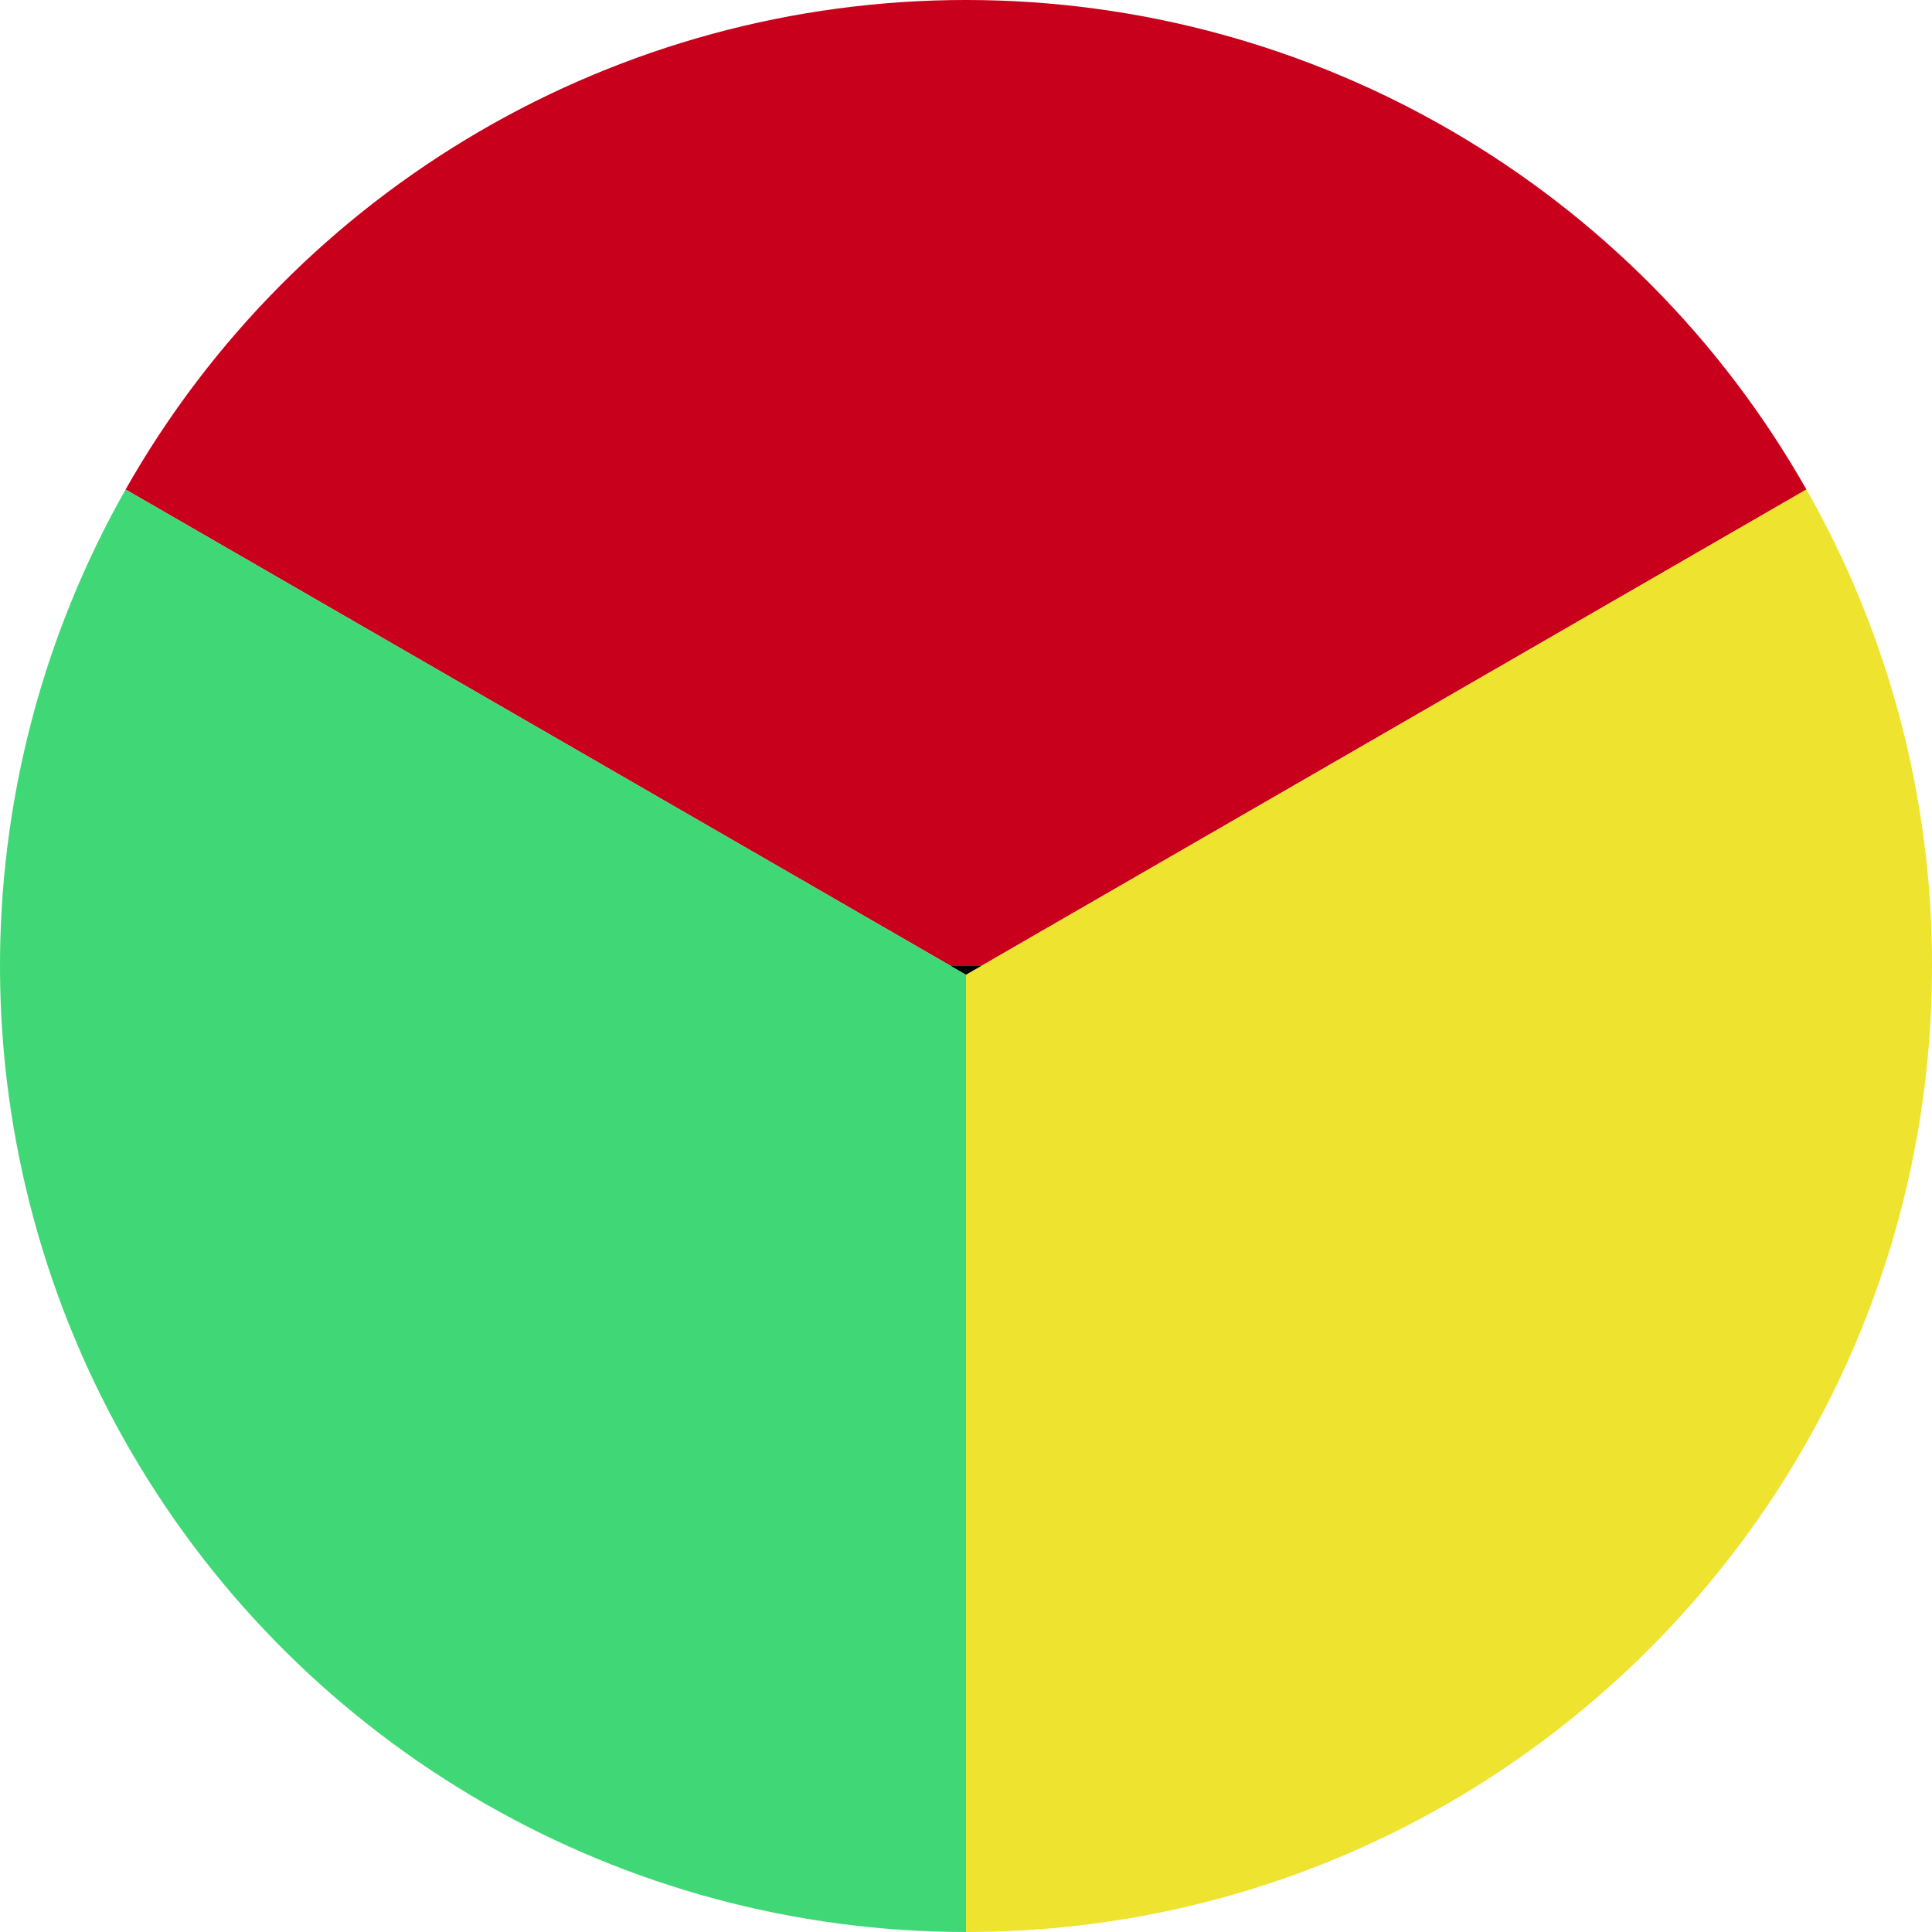
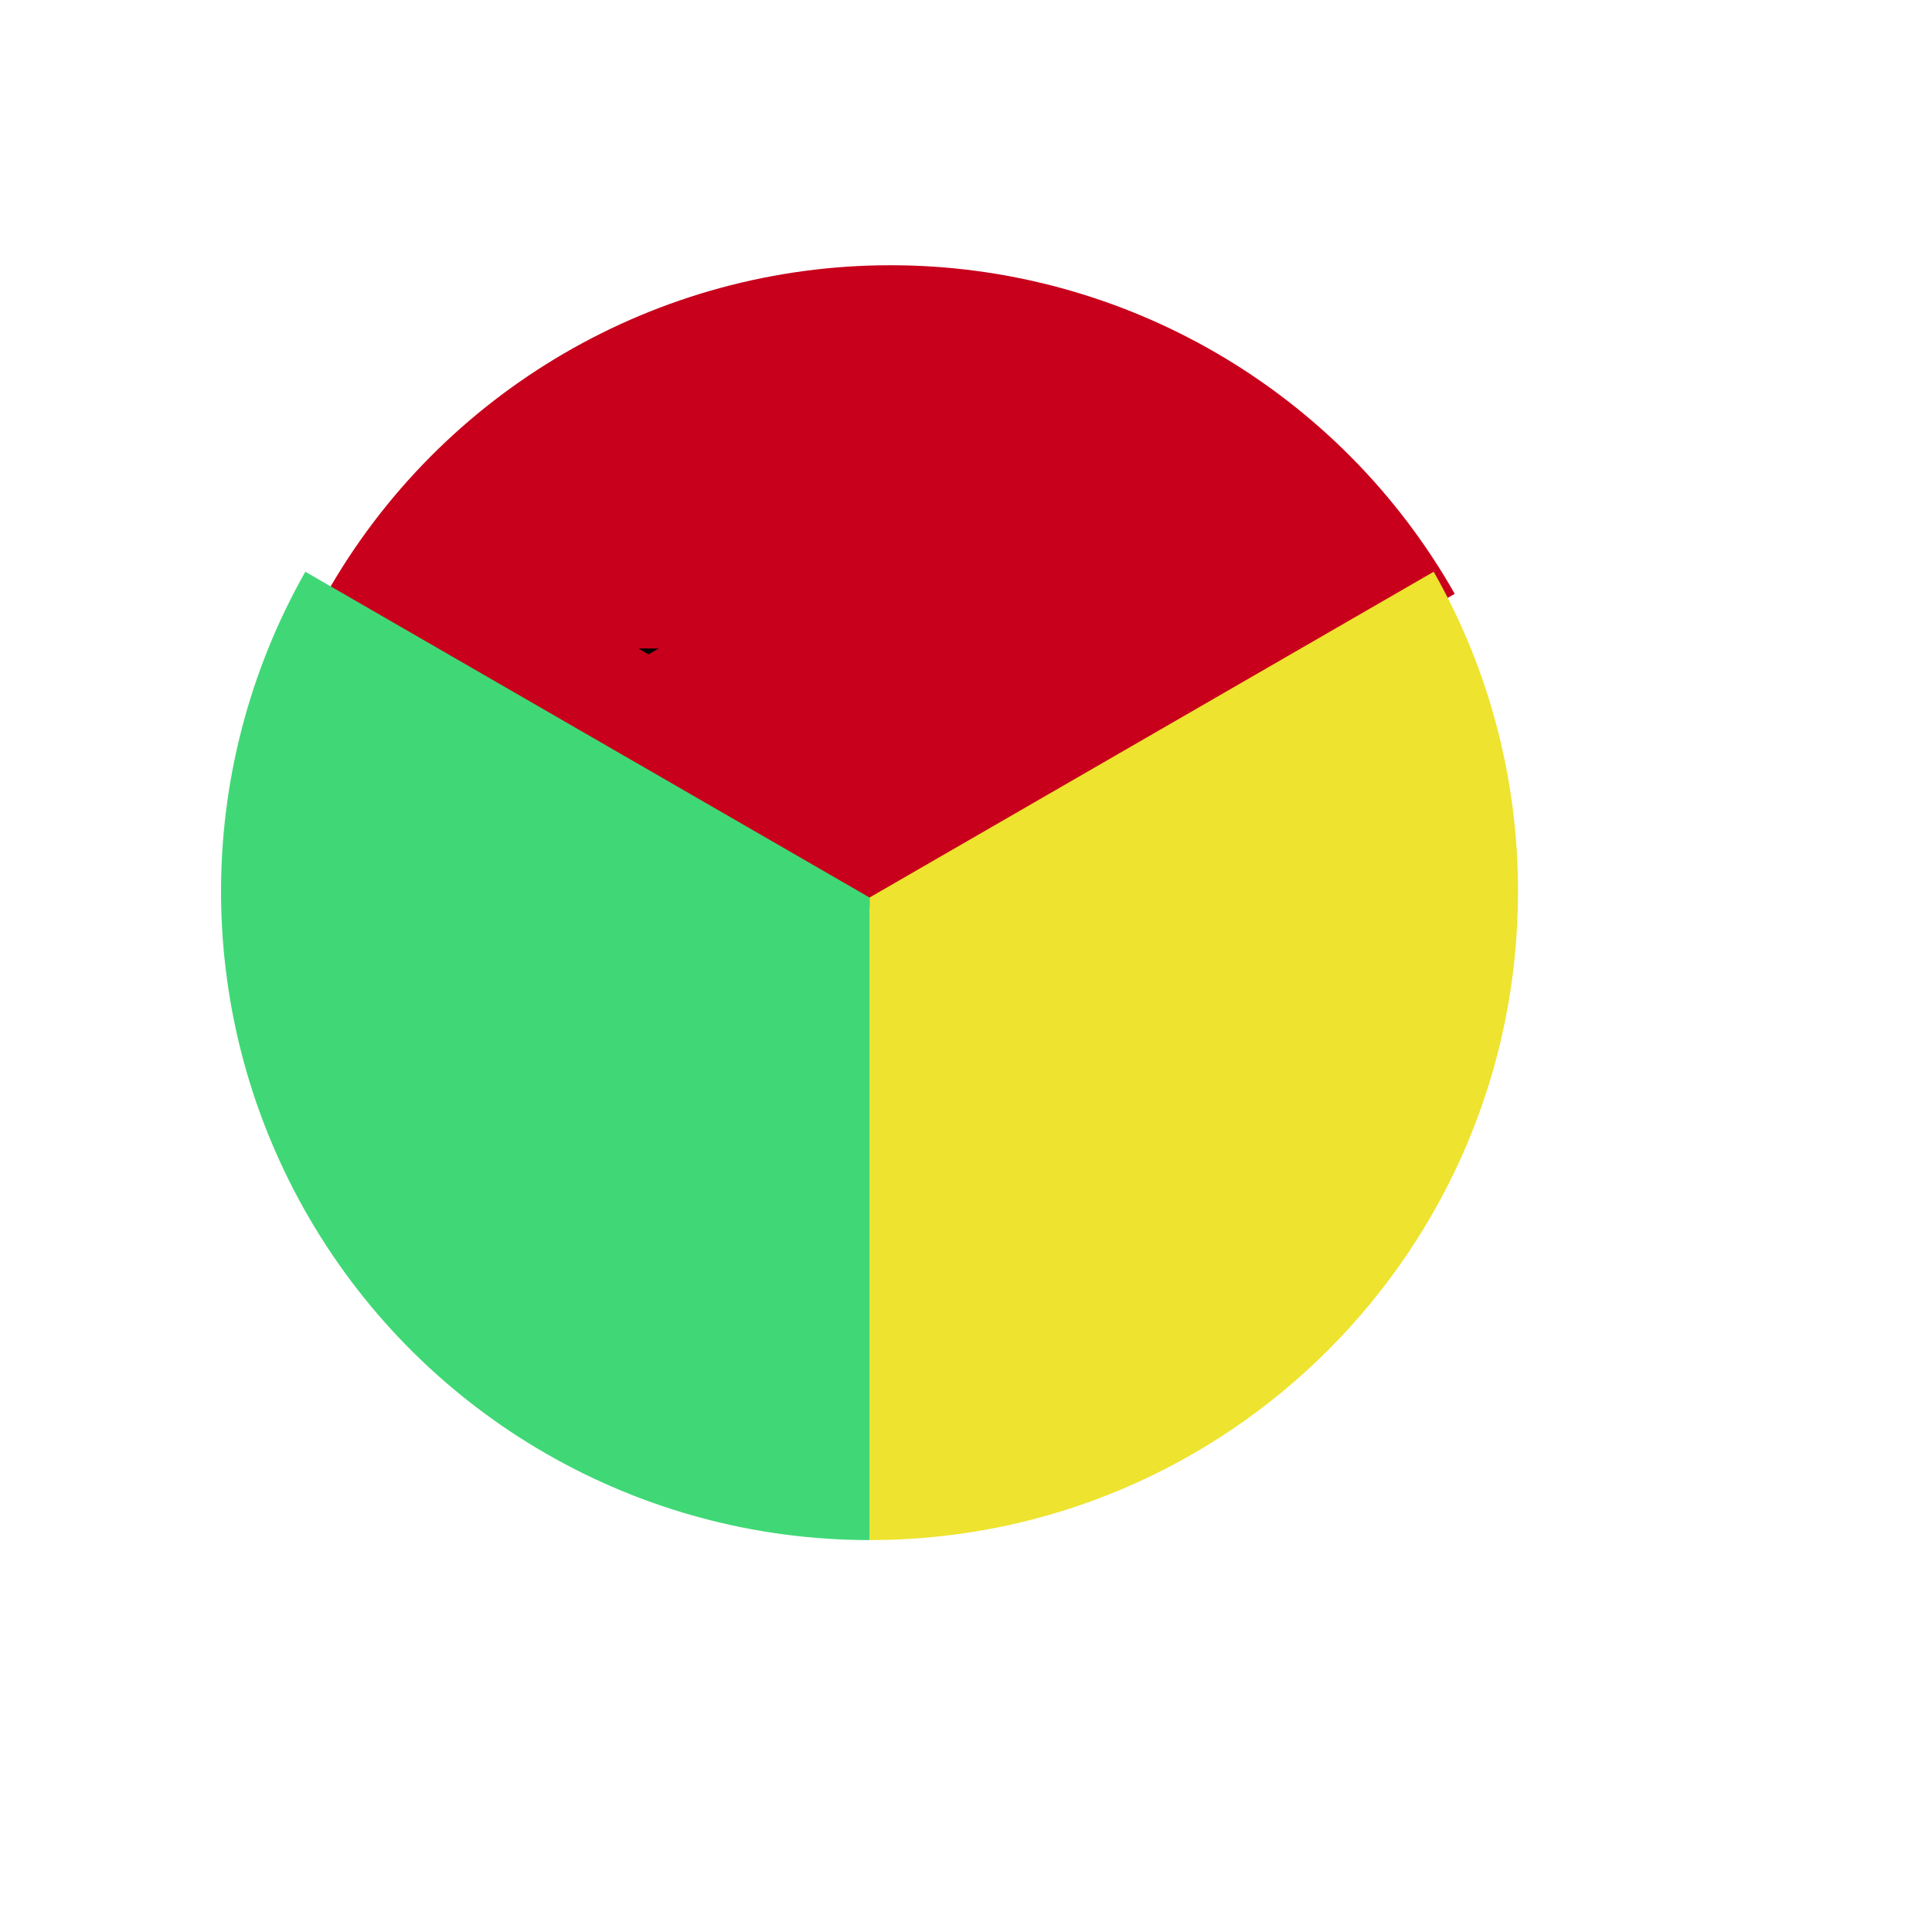
- <svg xmlns="http://www.w3.org/2000/svg" id="Group_75" data-name="Group 75" width="58.678" height="58.678" viewBox="0 0 58.678 58.678">
+ <svg xmlns="http://www.w3.org/2000/svg" id="Group_77" data-name="Group 77" width="87.409" height="87.408" viewBox="0 0 87.409 87.408">
  <defs>
    <style>
      .cls-1 {
        fill: #c8001b;
      }

      .cls-2 {
        fill: #eee32e;
      }

      .cls-3 {
        fill: #40d876;
      }
+ 
    </style>
  </defs>
-   <path id="Path_99" data-name="Path 99" class="cls-1" d="M61.84,14.867,36.774,29.339h-.919L10.79,14.867a29.345,29.345,0,0,1,51.05,0" transform="translate(-6.976)" />
-   <path id="Path_101" data-name="Path 101" class="cls-2" d="M112.339,56.532A29.337,29.337,0,0,1,83,85.871V56.8l.46-.265L108.525,42.06a29.179,29.179,0,0,1,3.814,14.472" transform="translate(-53.661 -27.193)" />
-   <path id="Path_100" data-name="Path 100" class="cls-3" d="M29.339,56.8V85.871A29.344,29.344,0,0,1,3.814,42.06L28.879,56.532Z" transform="translate(0 -27.193)" />
-   <path id="Path_102" data-name="Path 102" d="M82.619,83l-.46.265L81.7,83Z" transform="translate(-52.82 -53.661)" />
-   <line id="Line_15" data-name="Line 15" y1="0.265" transform="translate(29.339 29.339)" />
+   <path id="Path_90" data-name="Path 90" class="cls-1" d="M61.84,14.867,36.774,29.339h-.919L10.79,14.867a29.345,29.345,0,0,1,51.05,0" transform="translate(3.976 12)" />
+   <path id="Path_91" data-name="Path 91" class="cls-2" d="M112.339,56.532A29.337,29.337,0,0,1,83,85.871V56.8l.46-.265L108.525,42.06a29.179,29.179,0,0,1,3.814,14.472" transform="translate(-43.661 -16.193)" />
+   <path id="Path_92" data-name="Path 92" class="cls-3" d="M29.339,56.8V85.871A29.344,29.344,0,0,1,3.814,42.06L28.879,56.532Z" transform="translate(10 -16.193)" />
+   <path id="Path_93" data-name="Path 93" d="M82.619,83l-.46.265L81.7,83Z" transform="translate(-52.82 -53.661)" />
+   <line id="Line_7" data-name="Line 7" y1="0.265" transform="translate(29.339 29.339)" />
+   <line id="Line_10" data-name="Line 10" x1="0.343" y2="0.198" transform="translate(3.701 44.206)" />
</svg>
